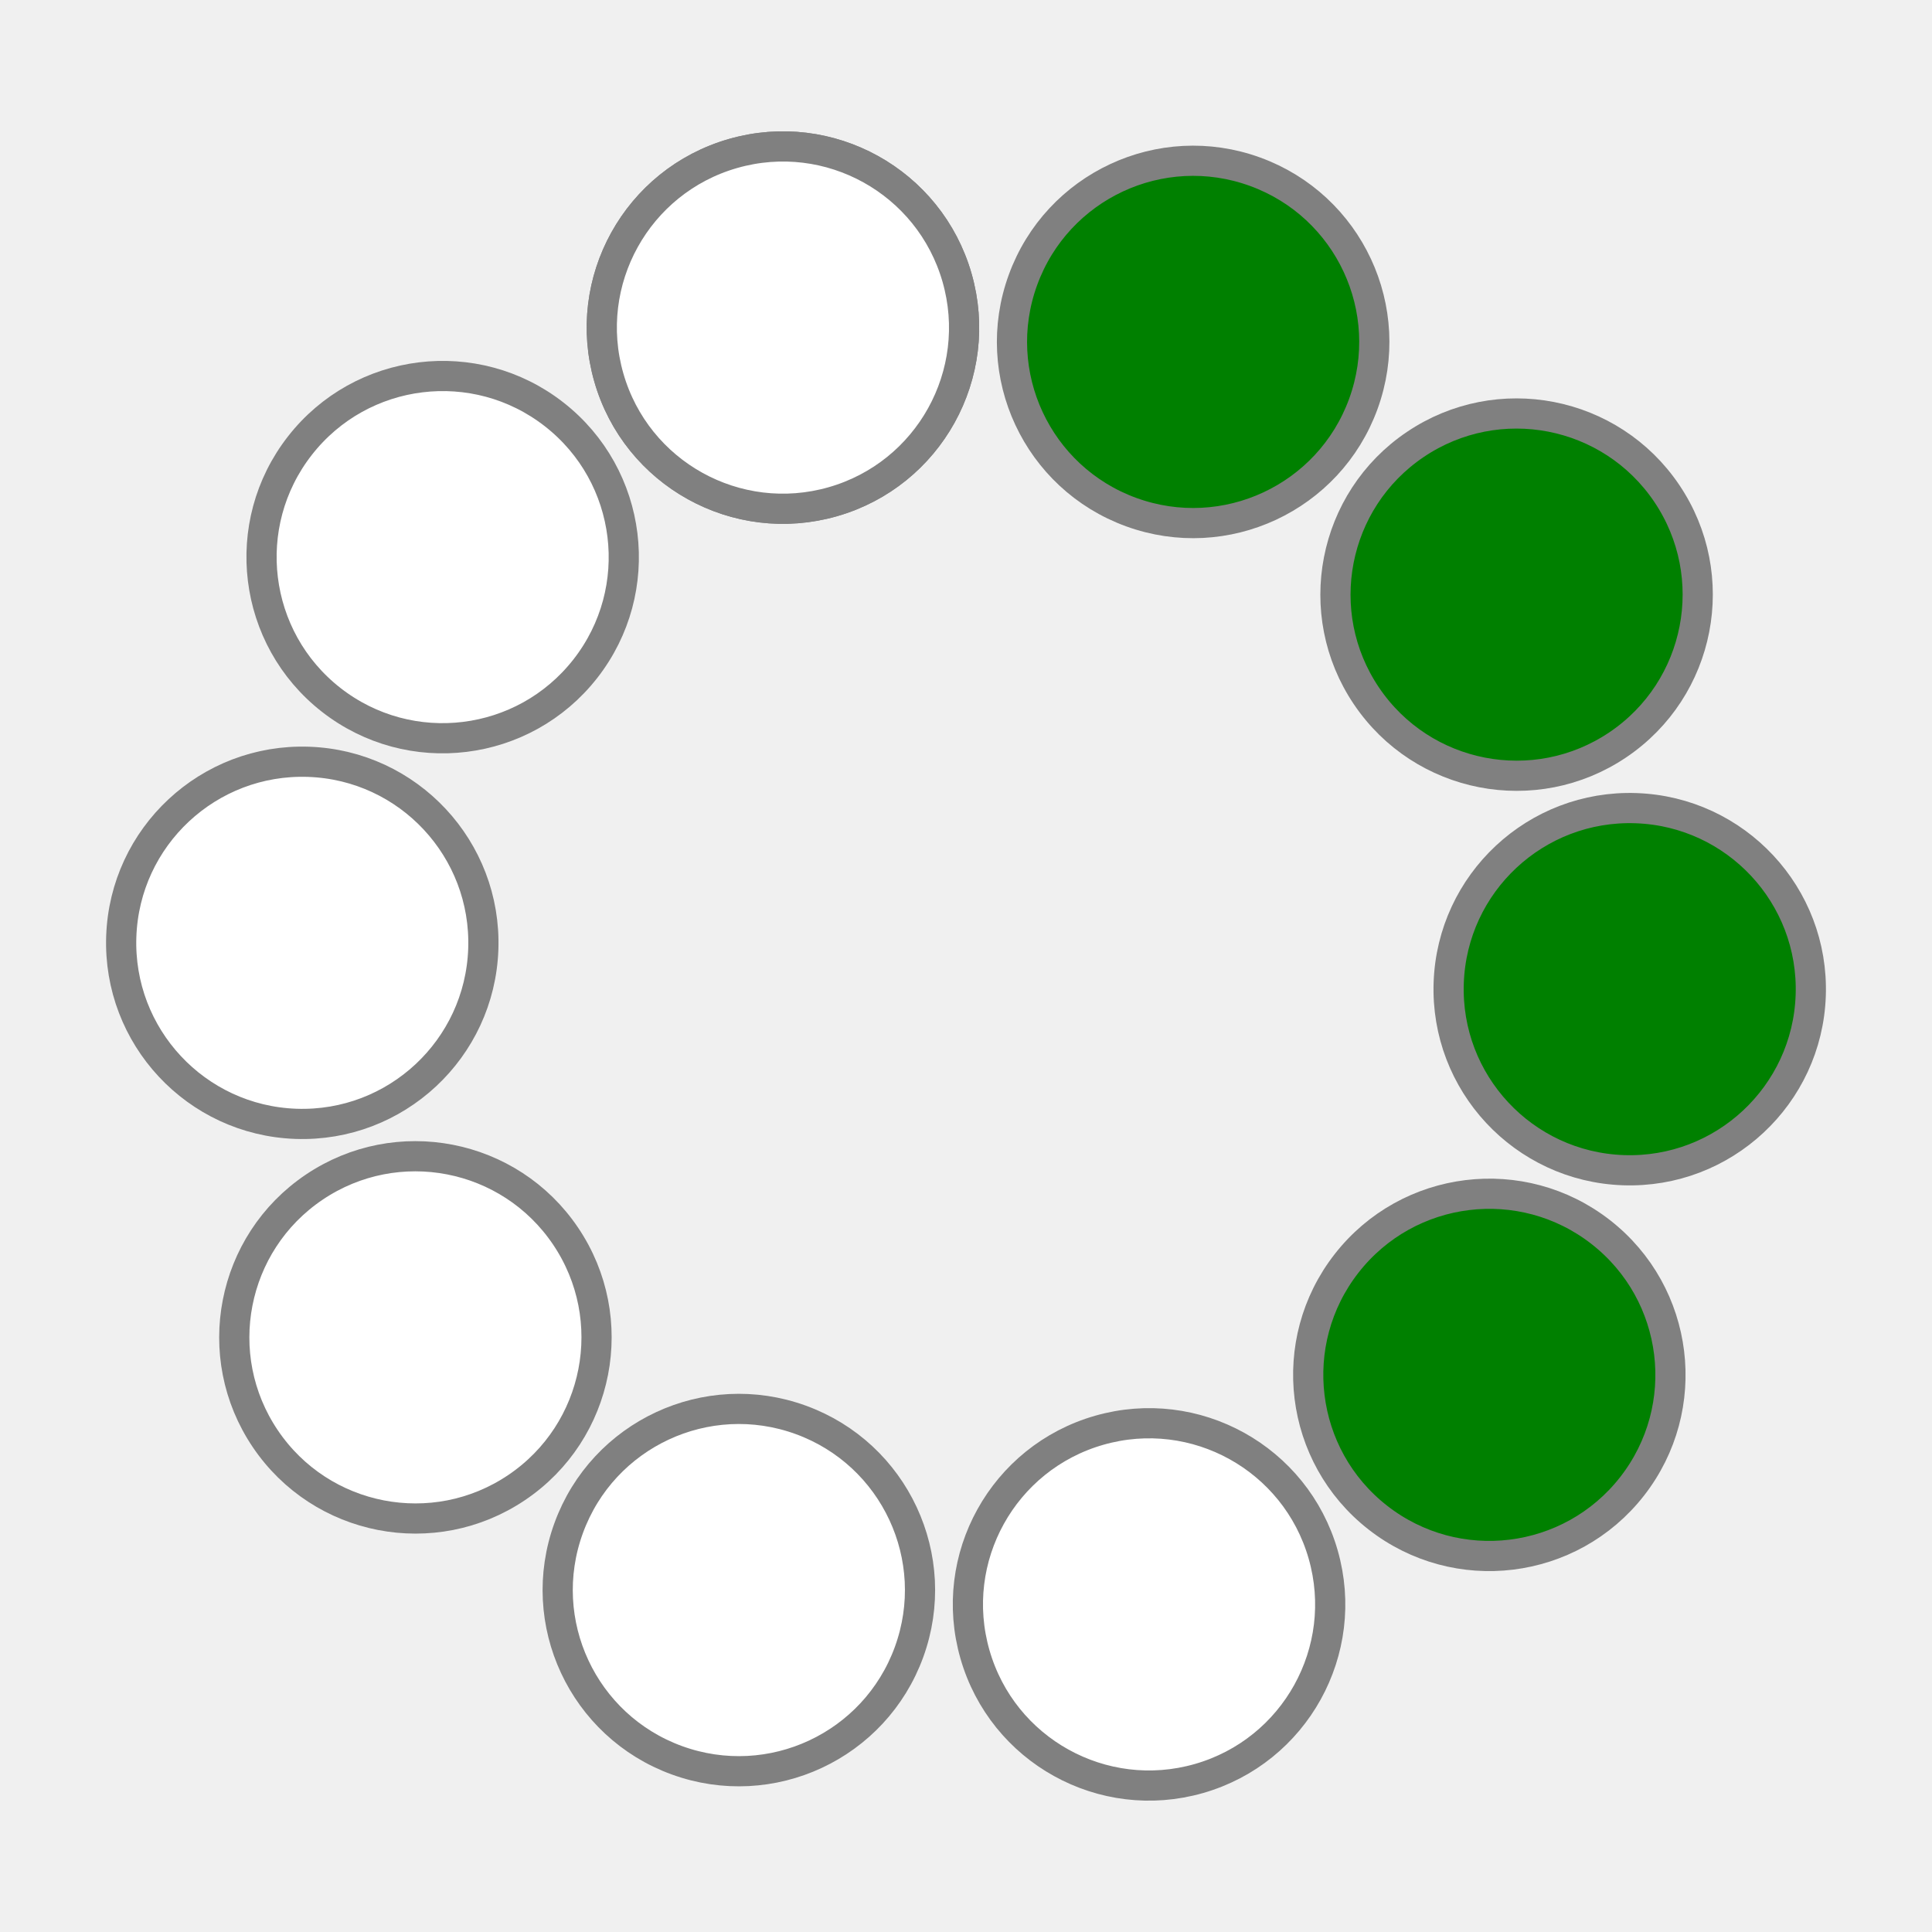
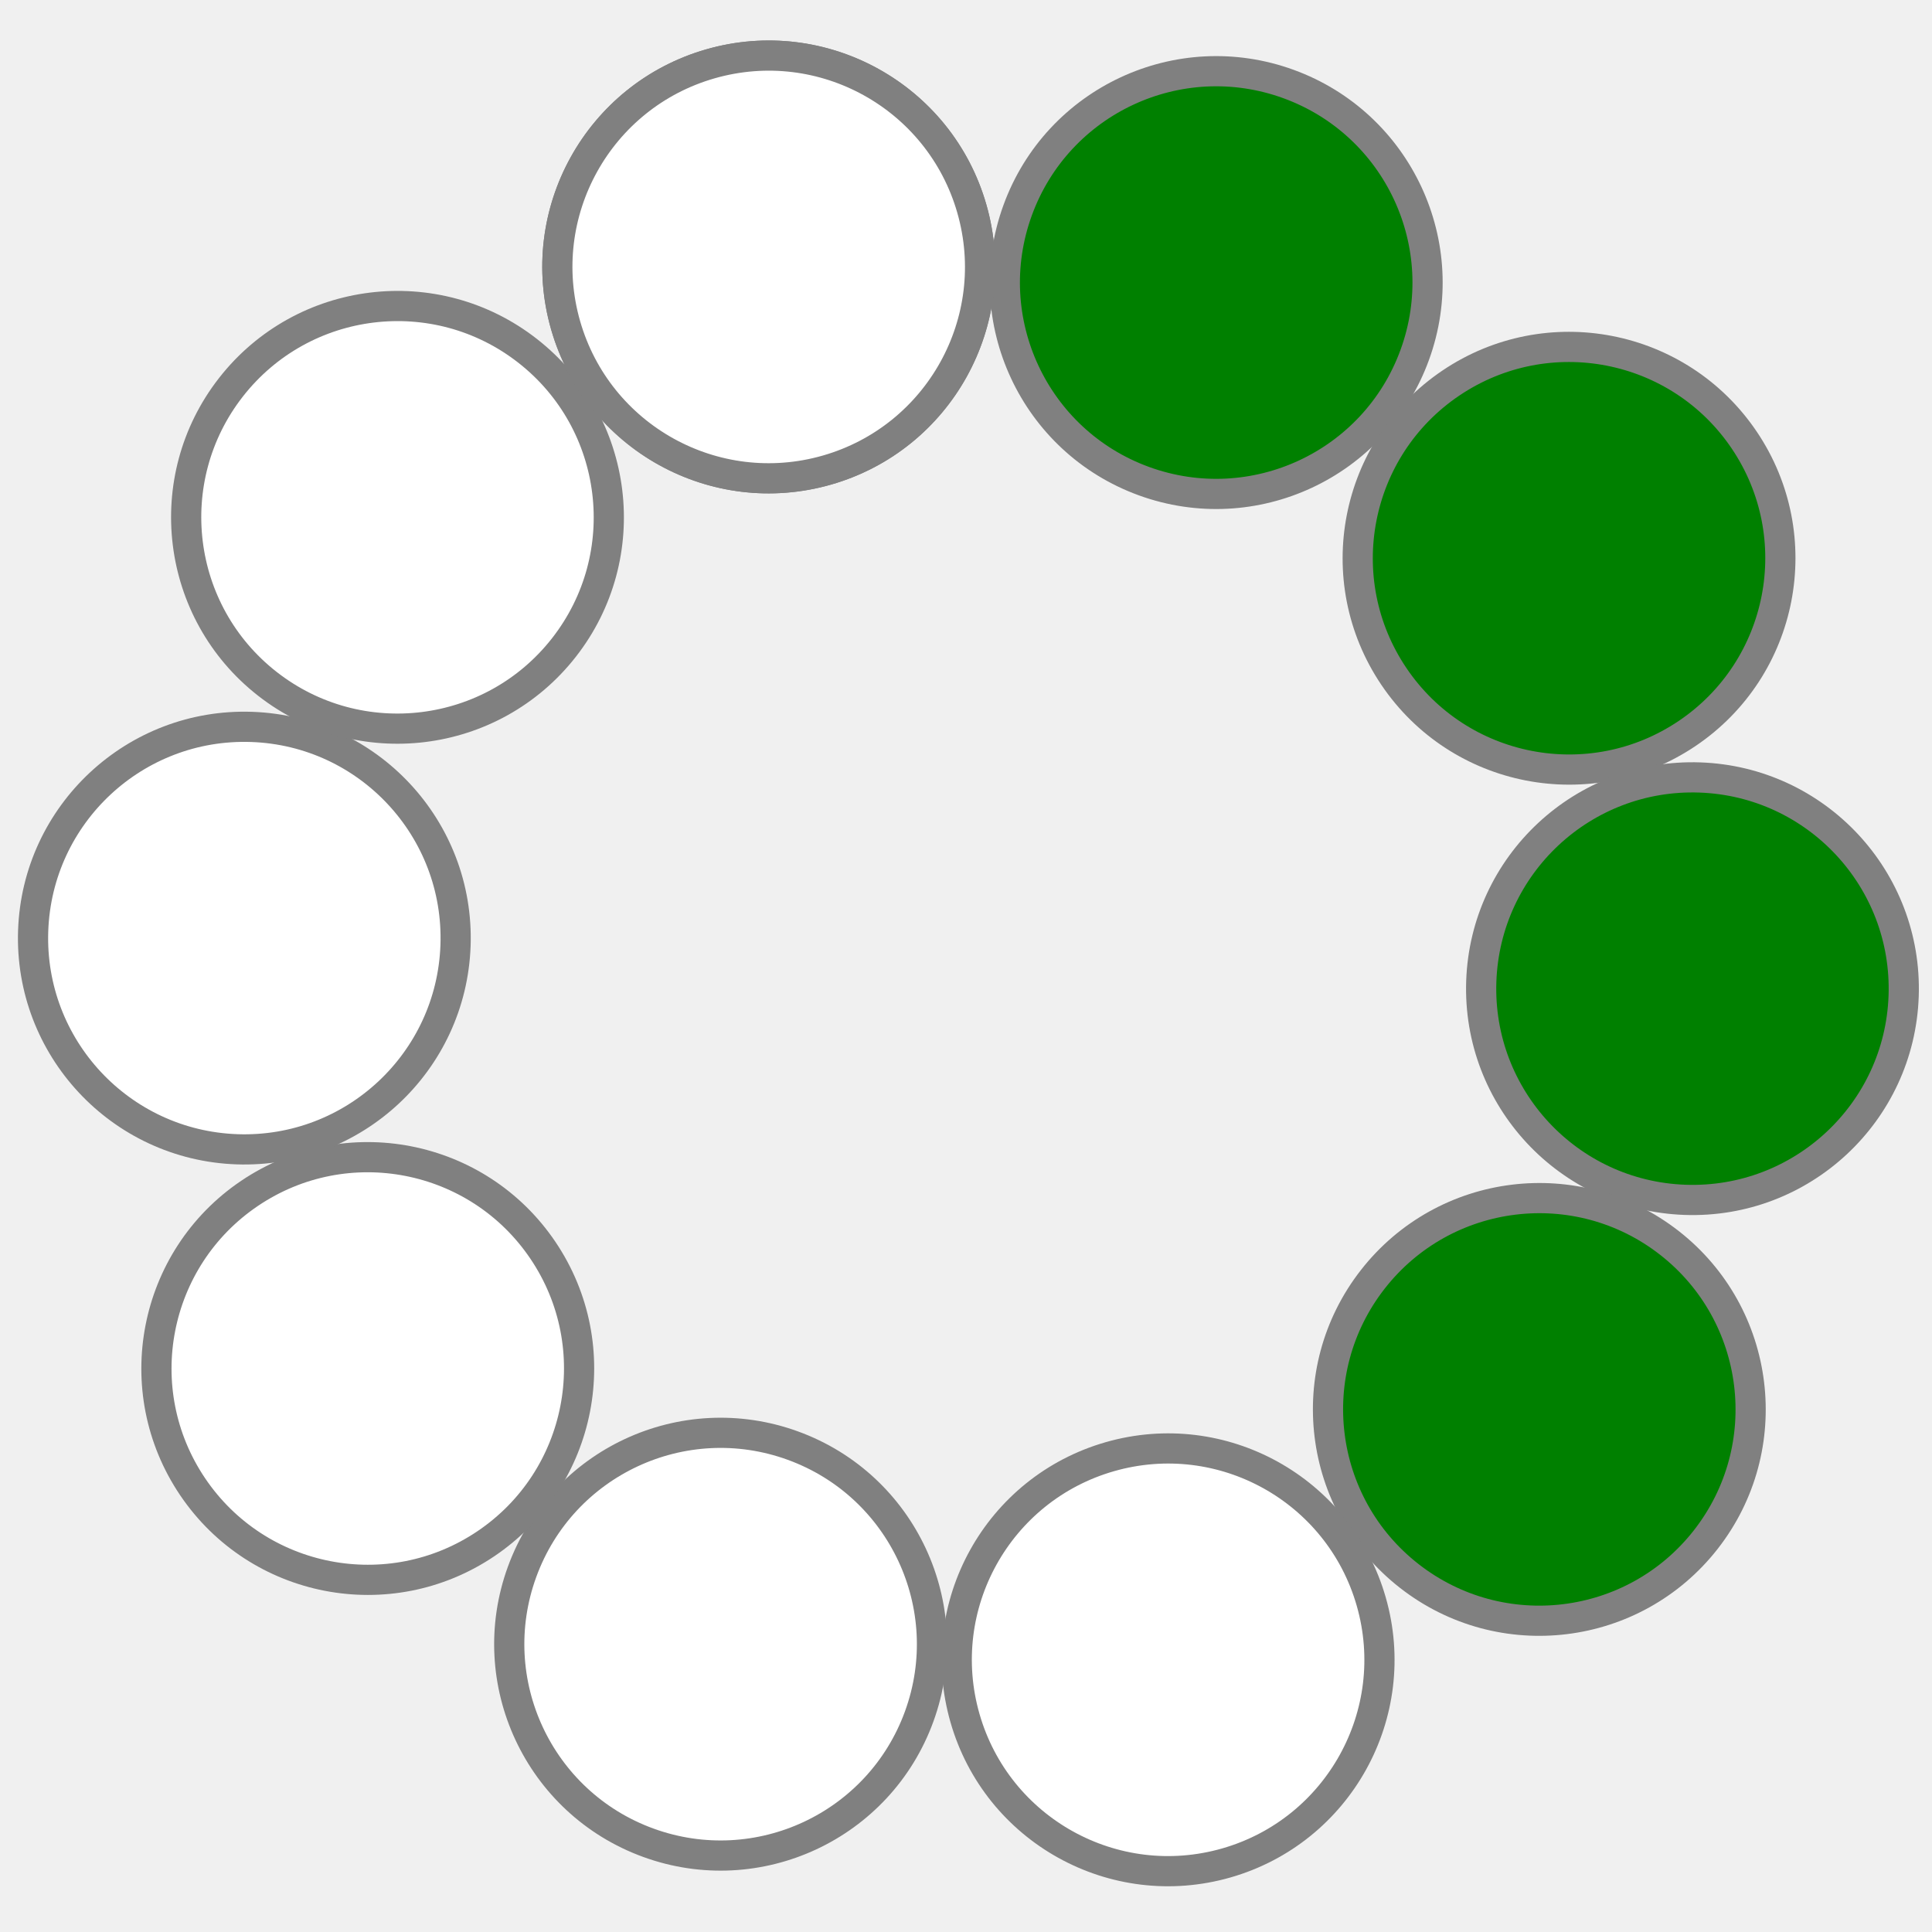
- <svg height="32" width="32">
-   <g transform="translate(5 5) rotate(-16 11 11)">
-     <circle cx="11" cy="0" r="3" stroke="gray" stroke-width="0.5" fill="green" transform="rotate(0 11 11)" />
-     <circle cx="11" cy="0" r="3" stroke="gray" stroke-width="0.5" fill="green" transform="rotate(36 11 11)" />
-     <circle cx="11" cy="0" r="3" stroke="gray" stroke-width="0.5" fill="green" transform="rotate(72 11 11)" />
-     <circle cx="11" cy="0" r="3" stroke="gray" stroke-width="0.5" fill="green" transform="rotate(108 11 11)" />
-     <circle cx="11" cy="0" r="3" stroke="gray" stroke-width="0.5" fill="green" transform="rotate(144 11 11)" />
-     <circle cx="11" cy="0" r="3" stroke="gray" stroke-width="0.5" fill="white" transform="rotate(180 11 11)" />
-     <circle cx="11" cy="0" r="3" stroke="gray" stroke-width="0.5" fill="white" transform="rotate(216 11 11)" />
-     <circle cx="11" cy="0" r="3" stroke="gray" stroke-width="0.5" fill="white" transform="rotate(252 11 11)" />
-     <circle cx="11" cy="0" r="3" stroke="gray" stroke-width="0.5" fill="white" transform="rotate(288 11 11)" />
-     <circle cx="11" cy="0" r="3" stroke="gray" stroke-width="0.5" fill="white" transform="rotate(324 11 11)" />
-     <circle cx="11" cy="0" r="3" stroke="gray" stroke-width="0.5" fill="white" transform="rotate(360 11 11)" />
+ <svg height="64" width="64">
+   <g transform="translate(5 12) rotate(-16 11 11)">
+     <circle cx="24" cy="0" r="7" stroke="gray" stroke-width="1" fill="green" transform="rotate(0 24 24)" />
+     <circle cx="24" cy="0" r="7" stroke="gray" stroke-width="1" fill="green" transform="rotate(36 24 24)" />
+     <circle cx="24" cy="0" r="7" stroke="gray" stroke-width="1" fill="green" transform="rotate(72 24 24)" />
+     <circle cx="24" cy="0" r="7" stroke="gray" stroke-width="1" fill="green" transform="rotate(108 24 24)" />
+     <circle cx="24" cy="0" r="7" stroke="gray" stroke-width="1" fill="green" transform="rotate(144 24 24)" />
+     <circle cx="24" cy="0" r="7" stroke="gray" stroke-width="1" fill="white" transform="rotate(180 24 24)" />
+     <circle cx="24" cy="0" r="7" stroke="gray" stroke-width="1" fill="white" transform="rotate(216 24 24)" />
+     <circle cx="24" cy="0" r="7" stroke="gray" stroke-width="1" fill="white" transform="rotate(252 24 24)" />
+     <circle cx="24" cy="0" r="7" stroke="gray" stroke-width="1" fill="white" transform="rotate(288 24 24)" />
+     <circle cx="24" cy="0" r="7" stroke="gray" stroke-width="1" fill="white" transform="rotate(324 24 24)" />
+     <circle cx="24" cy="0" r="7" stroke="gray" stroke-width="1" fill="white" transform="rotate(360 24 24)" />
  </g>
</svg>
